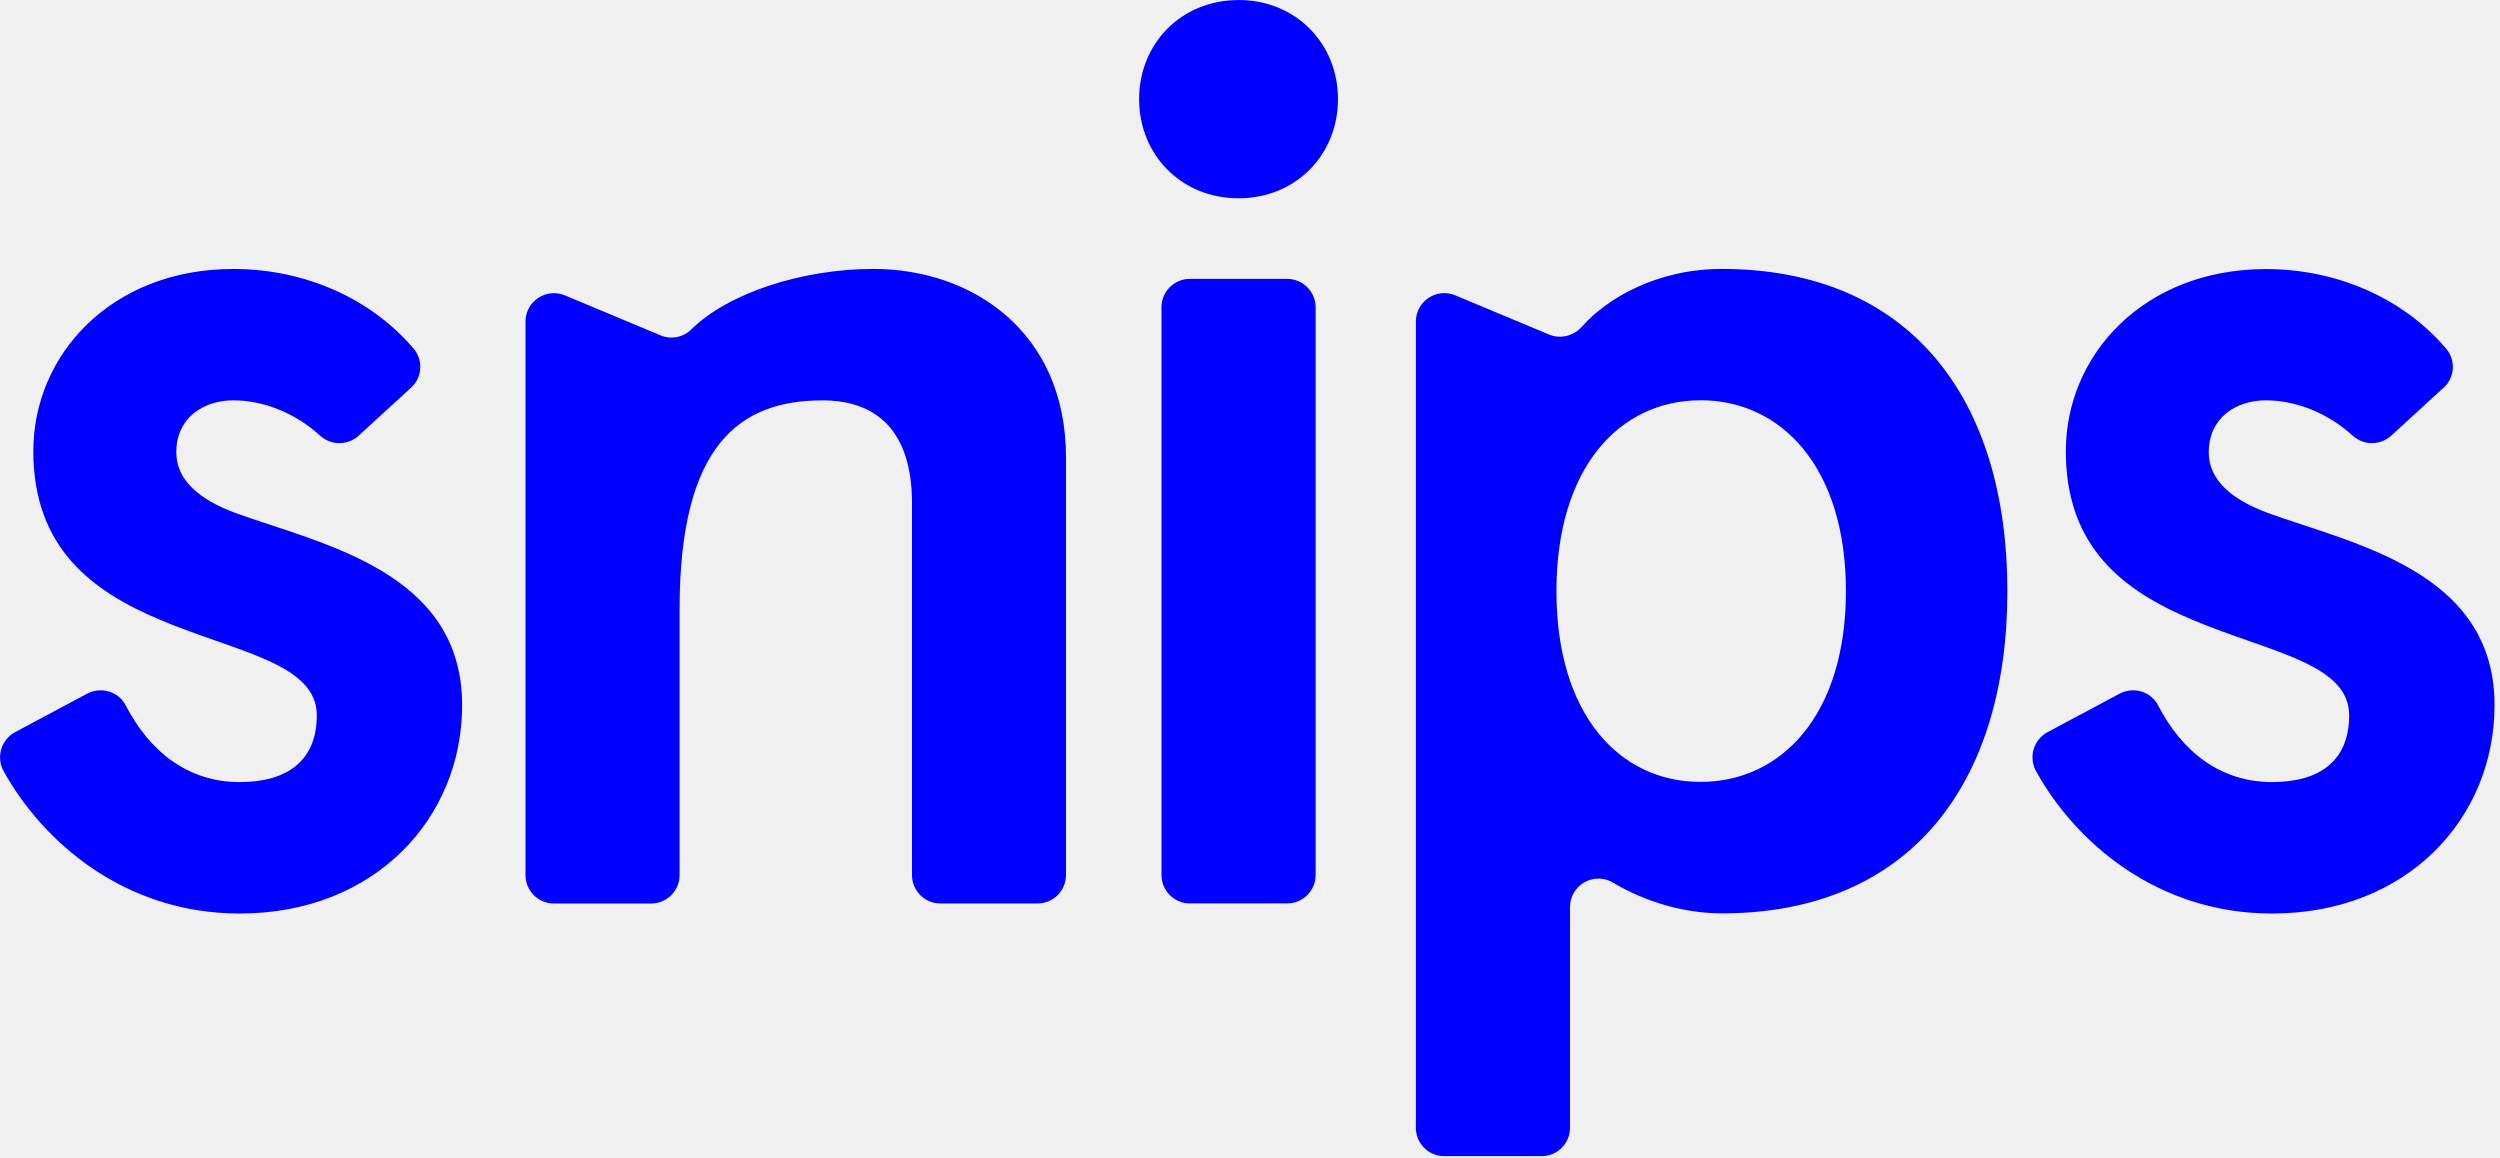
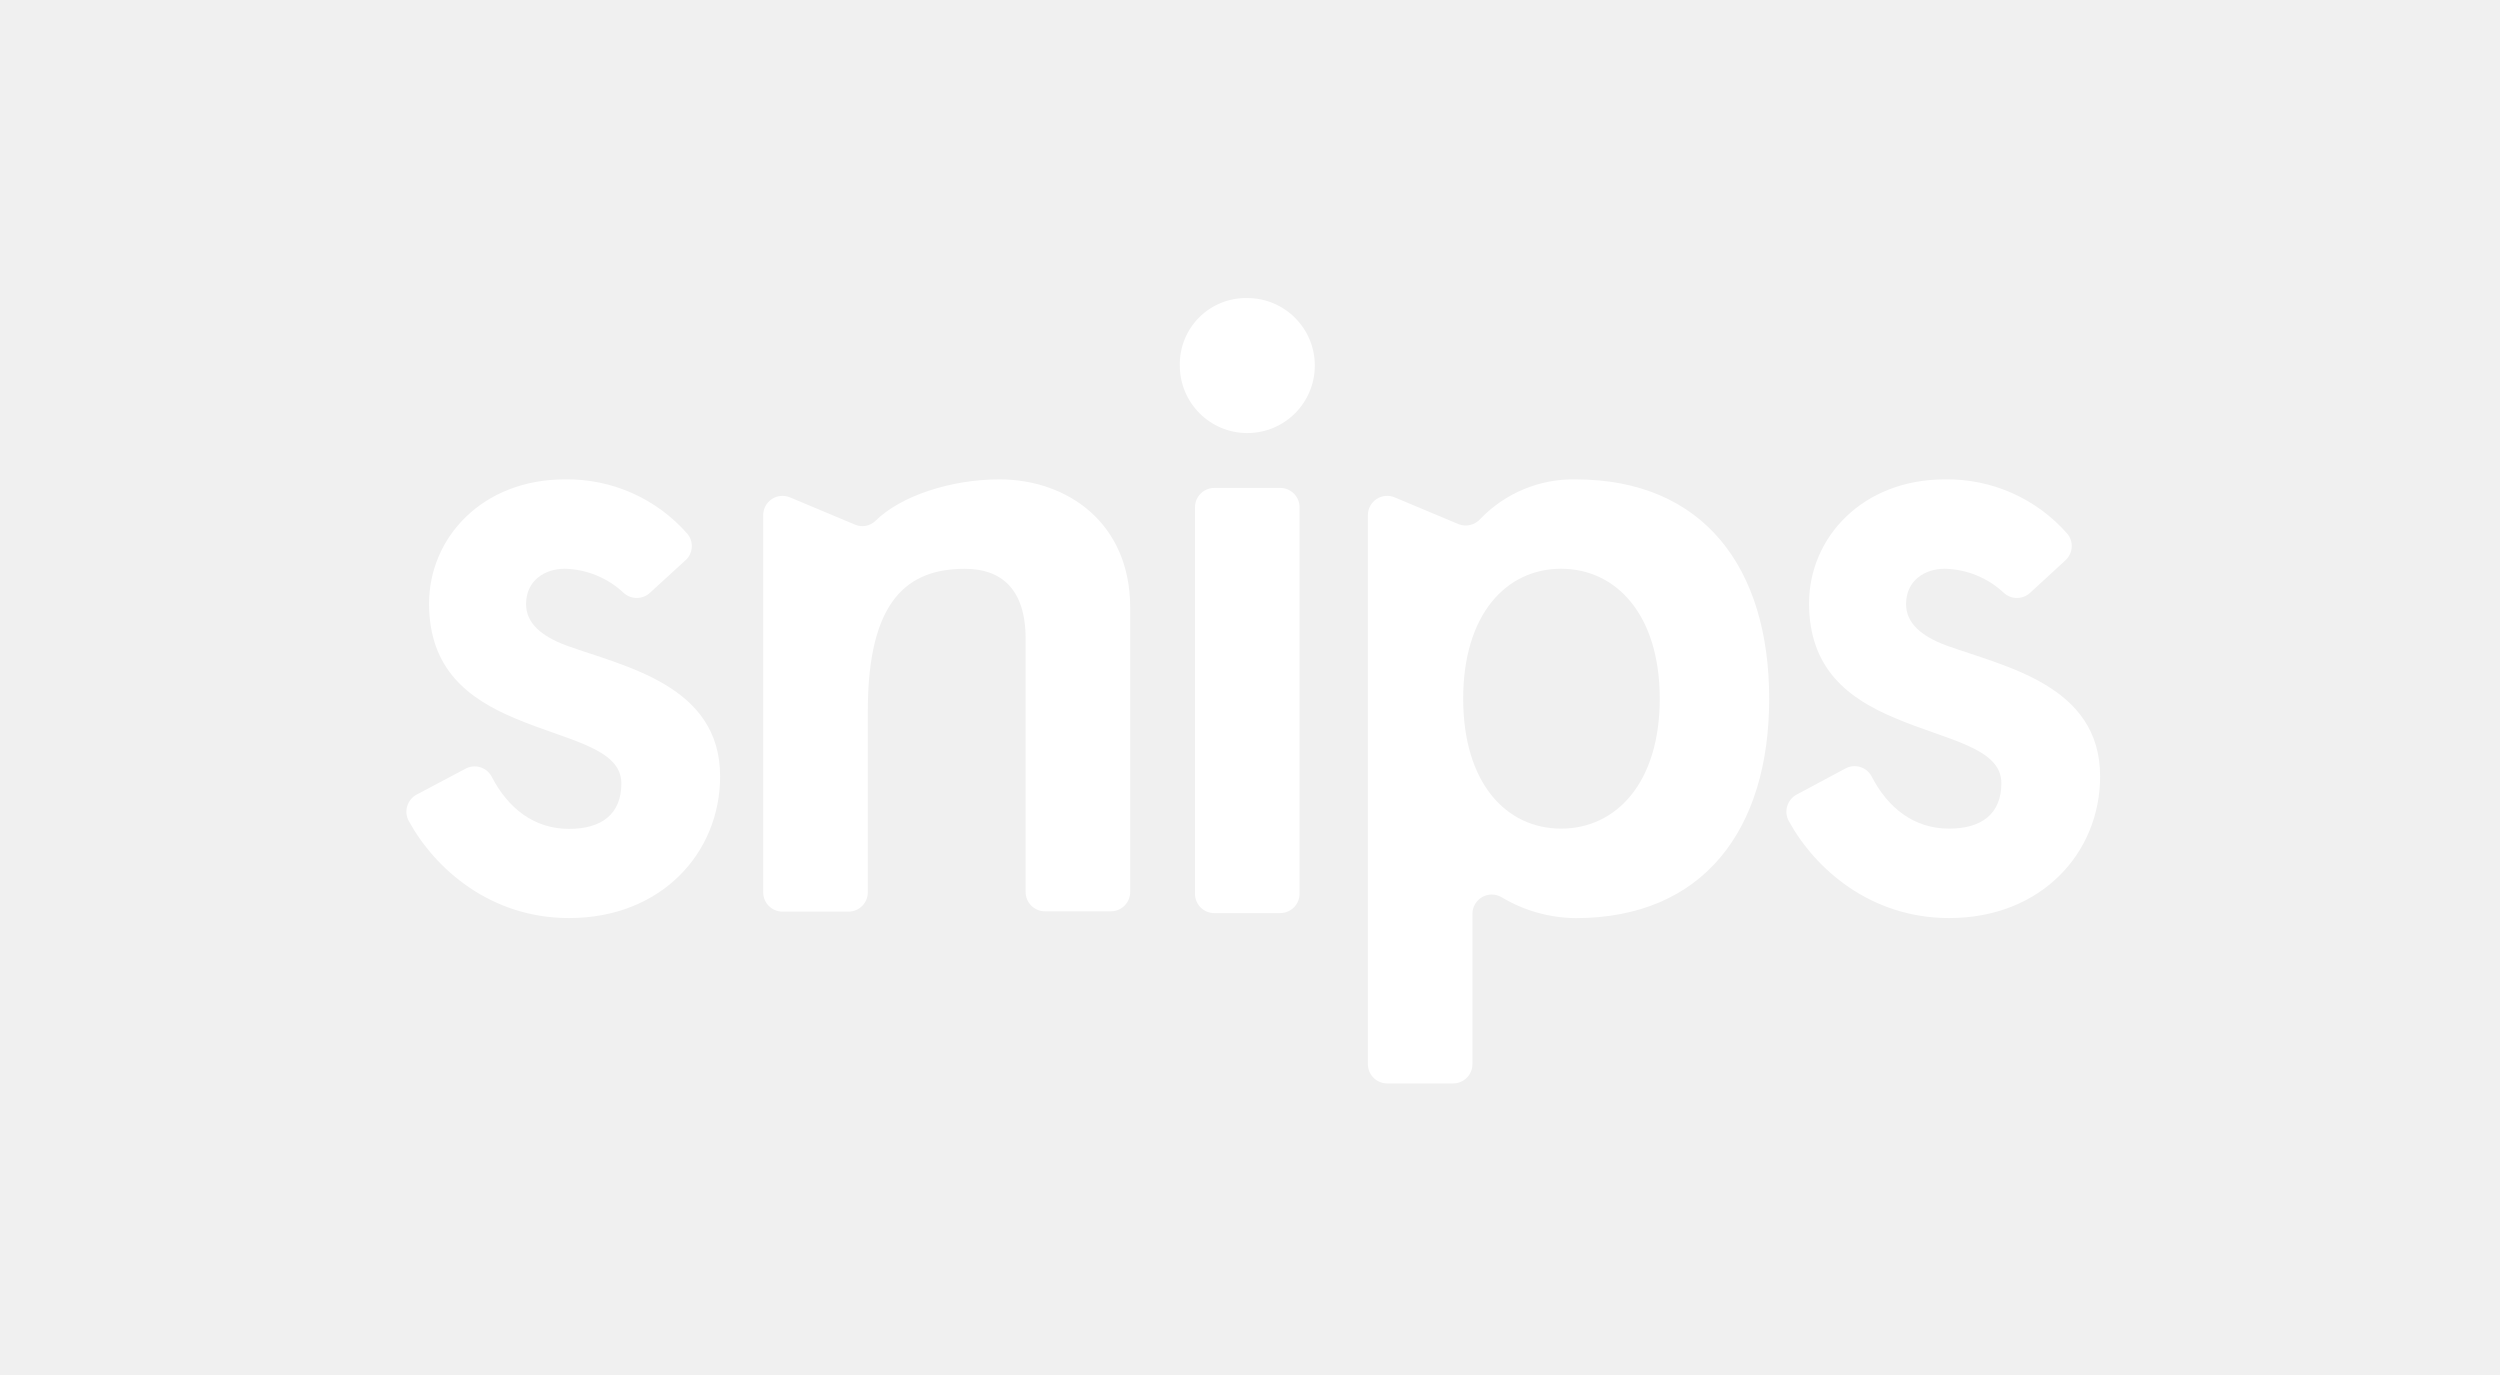
- <svg xmlns="http://www.w3.org/2000/svg" viewBox="0 0 54 25" id="logo" version="1.1">
-   <defs id="defs7" />
-   <path d="M8.878 8.375l-1.125 1.03a.617.617 0 0 1-.83.012c-.572-.523-1.27-.77-1.882-.77-.643 0-1.233.374-1.233 1.124 0 .59.483 1.018 1.288 1.313 1.852.67 4.886 1.257 4.886 4.148 0 2.437-1.878 4.5-4.805 4.5-2.5 0-4.263-1.563-5.097-3.074a.615.615 0 0 1 .246-.843l1.553-.83c.3-.16.678-.053.834.248.52 1.004 1.348 1.66 2.465 1.66 1.02 0 1.665-.454 1.665-1.444 0-1.124-1.745-1.366-3.382-2.06C1.98 12.768.72 11.83.72 9.743S2.41 5.81 5.04 5.81c1.6 0 3.015.678 3.9 1.728a.607.607 0 0 1-.062.837m5.387-1.133a.604.604 0 0 0 .66-.12c.788-.783 2.383-1.313 3.94-1.313 2.143 0 4.16 1.364 4.16 4.068V18.9c0 .34-.274.615-.614.615h-2.097a.614.614 0 0 1-.615-.614V10.87c0-1.606-.805-2.222-1.933-2.222-1.786 0-3.087.953-3.087 4.513v5.74c0 .34-.275.615-.615.615h-2.098a.614.614 0 0 1-.615-.614V6.946c0-.438.447-.735.853-.565l2.062.862zm13.537 12.272h-2.1a.614.614 0 0 1-.614-.613V6.637c0-.34.276-.613.615-.613h2.1c.338 0 .614.274.614.613V18.9c0 .34-.276.614-.615.614M26.752 0C27.988 0 28.9.937 28.9 2.14c0 1.206-.912 2.143-2.148 2.143-1.234 0-2.147-.937-2.147-2.142 0-1.203.913-2.14 2.147-2.14m9.981 8.645c-1.745 0-3.114 1.446-3.114 4.123 0 2.676 1.368 4.12 3.113 4.12 1.744 0 3.14-1.444 3.14-4.12 0-2.678-1.396-4.124-3.14-4.124m.456 11.083c-.86 0-1.696-.275-2.346-.663a.614.614 0 0 0-.93.526v4.77a.613.613 0 0 1-.615.612h-2.1a.613.613 0 0 1-.614-.613V6.945c0-.438.447-.735.852-.565l2.025.846c.248.104.53.03.71-.17.54-.615 1.63-1.247 3.016-1.247 4.08 0 6.173 2.81 6.173 6.96 0 4.148-2.094 6.96-6.174 6.96M52.78 8.375l-1.124 1.03a.617.617 0 0 1-.83.012c-.572-.523-1.27-.77-1.882-.77-.644 0-1.235.374-1.235 1.124 0 .59.482 1.018 1.288 1.313 1.852.67 4.885 1.257 4.885 4.148 0 2.437-1.88 4.5-4.805 4.5-2.502 0-4.264-1.563-5.097-3.074a.617.617 0 0 1 .246-.843l1.554-.83c.3-.16.678-.053.833.248.52 1.004 1.347 1.66 2.465 1.66 1.02 0 1.664-.454 1.664-1.444 0-1.124-1.744-1.366-3.382-2.06-1.476-.617-2.738-1.554-2.738-3.642s1.692-3.935 4.322-3.935c1.6 0 3.014.678 3.9 1.728a.608.608 0 0 1-.064.837" id="path2" style="fill:#0000ff;fill-opacity:1" />
+ <svg xmlns="http://www.w3.org/2000/svg" id="Calque_1" data-name="Calque 1" viewBox="0 0 400 220">
+   <defs>
+     <style>.cls-1{fill:#fff;}</style>
+   </defs>
+   <path class="cls-1" d="M109.68,89.64L104,94.84a3.1,3.1,0,0,1-4.17.06A14.3,14.3,0,0,0,90.38,91c-3.24,0-6.21,1.89-6.21,5.67,0,3,2.43,5.13,6.48,6.62,9.31,3.37,24.57,6.34,24.57,20.92,0,12.28-9.45,22.68-24.17,22.68-12.58,0-21.44-7.87-25.63-15.5a3.11,3.11,0,0,1,1.23-4.25L74.47,123a3.08,3.08,0,0,1,4.19,1.25c2.61,5.06,6.77,8.37,12.39,8.37,5.13,0,8.37-2.29,8.37-7.29,0-5.67-8.77-6.88-17-10.39-7.42-3.1-13.77-7.83-13.77-18.36S77.15,76.7,90.38,76.7A25.51,25.51,0,0,1,110,85.43a3.07,3.07,0,0,1-.32,4.22" />
+   <path class="cls-1" d="M136.77,83.93a3,3,0,0,0,3.32-.61c4-3.95,12-6.62,19.81-6.62,10.78,0,20.93,6.88,20.93,20.52v45.5a3.09,3.09,0,0,1-3.09,3.09H167.19a3.09,3.09,0,0,1-3.09-3.09V102.22c0-8.1-4-11.21-9.72-11.21-9,0-15.53,4.8-15.53,22.76v29a3.09,3.09,0,0,1-3.09,3.09H125.2a3.09,3.09,0,0,1-3.09-3.09V82.43a3.09,3.09,0,0,1,4.29-2.85Z" />
+   <path class="cls-1" d="M199.57,47.69a10.8,10.8,0,1,1-10.8,10.8,10.58,10.58,0,0,1,10.8-10.8m5.28,98.41H194.3A3.09,3.09,0,0,1,191.2,143V81.16a3.09,3.09,0,0,1,3.09-3.09h10.55a3.09,3.09,0,0,1,3.09,3.09V143a3.09,3.09,0,0,1-3.09,3.09" />
+   <path class="cls-1" d="M252.06,146.9a23.48,23.48,0,0,1-11.8-3.34,3.09,3.09,0,0,0-4.67,2.65v24.05a3.09,3.09,0,0,1-3.09,3.09H221.95a3.09,3.09,0,0,1-3.09-3.09V82.43a3.09,3.09,0,0,1,4.29-2.85l10.18,4.27a3.14,3.14,0,0,0,3.57-.87,20.6,20.6,0,0,1,15.17-6.28c20.52,0,31,14.17,31,35.1s-10.53,35.1-31,35.1M249.77,91c-8.77,0-15.66,7.29-15.66,20.79s6.88,20.79,15.66,20.79,15.79-7.29,15.79-20.79S258.54,91,249.77,91" />
+   <path class="cls-1" d="M330.48,89.64l-5.65,5.2a3.1,3.1,0,0,1-4.17.06A14.3,14.3,0,0,0,311.18,91c-3.24,0-6.21,1.89-6.21,5.67,0,3,2.43,5.13,6.48,6.62,9.32,3.37,24.57,6.34,24.57,20.92,0,12.28-9.45,22.68-24.16,22.68-12.58,0-21.45-7.87-25.64-15.5a3.11,3.11,0,0,1,1.23-4.25l7.81-4.18a3.08,3.08,0,0,1,4.19,1.25c2.61,5.06,6.77,8.37,12.4,8.37,5.13,0,8.37-2.29,8.37-7.29,0-5.67-8.78-6.88-17-10.39-7.42-3.1-13.77-7.83-13.77-18.36S298,76.7,311.18,76.7a25.51,25.51,0,0,1,19.61,8.72,3.07,3.07,0,0,1-.32,4.22" />
</svg>
